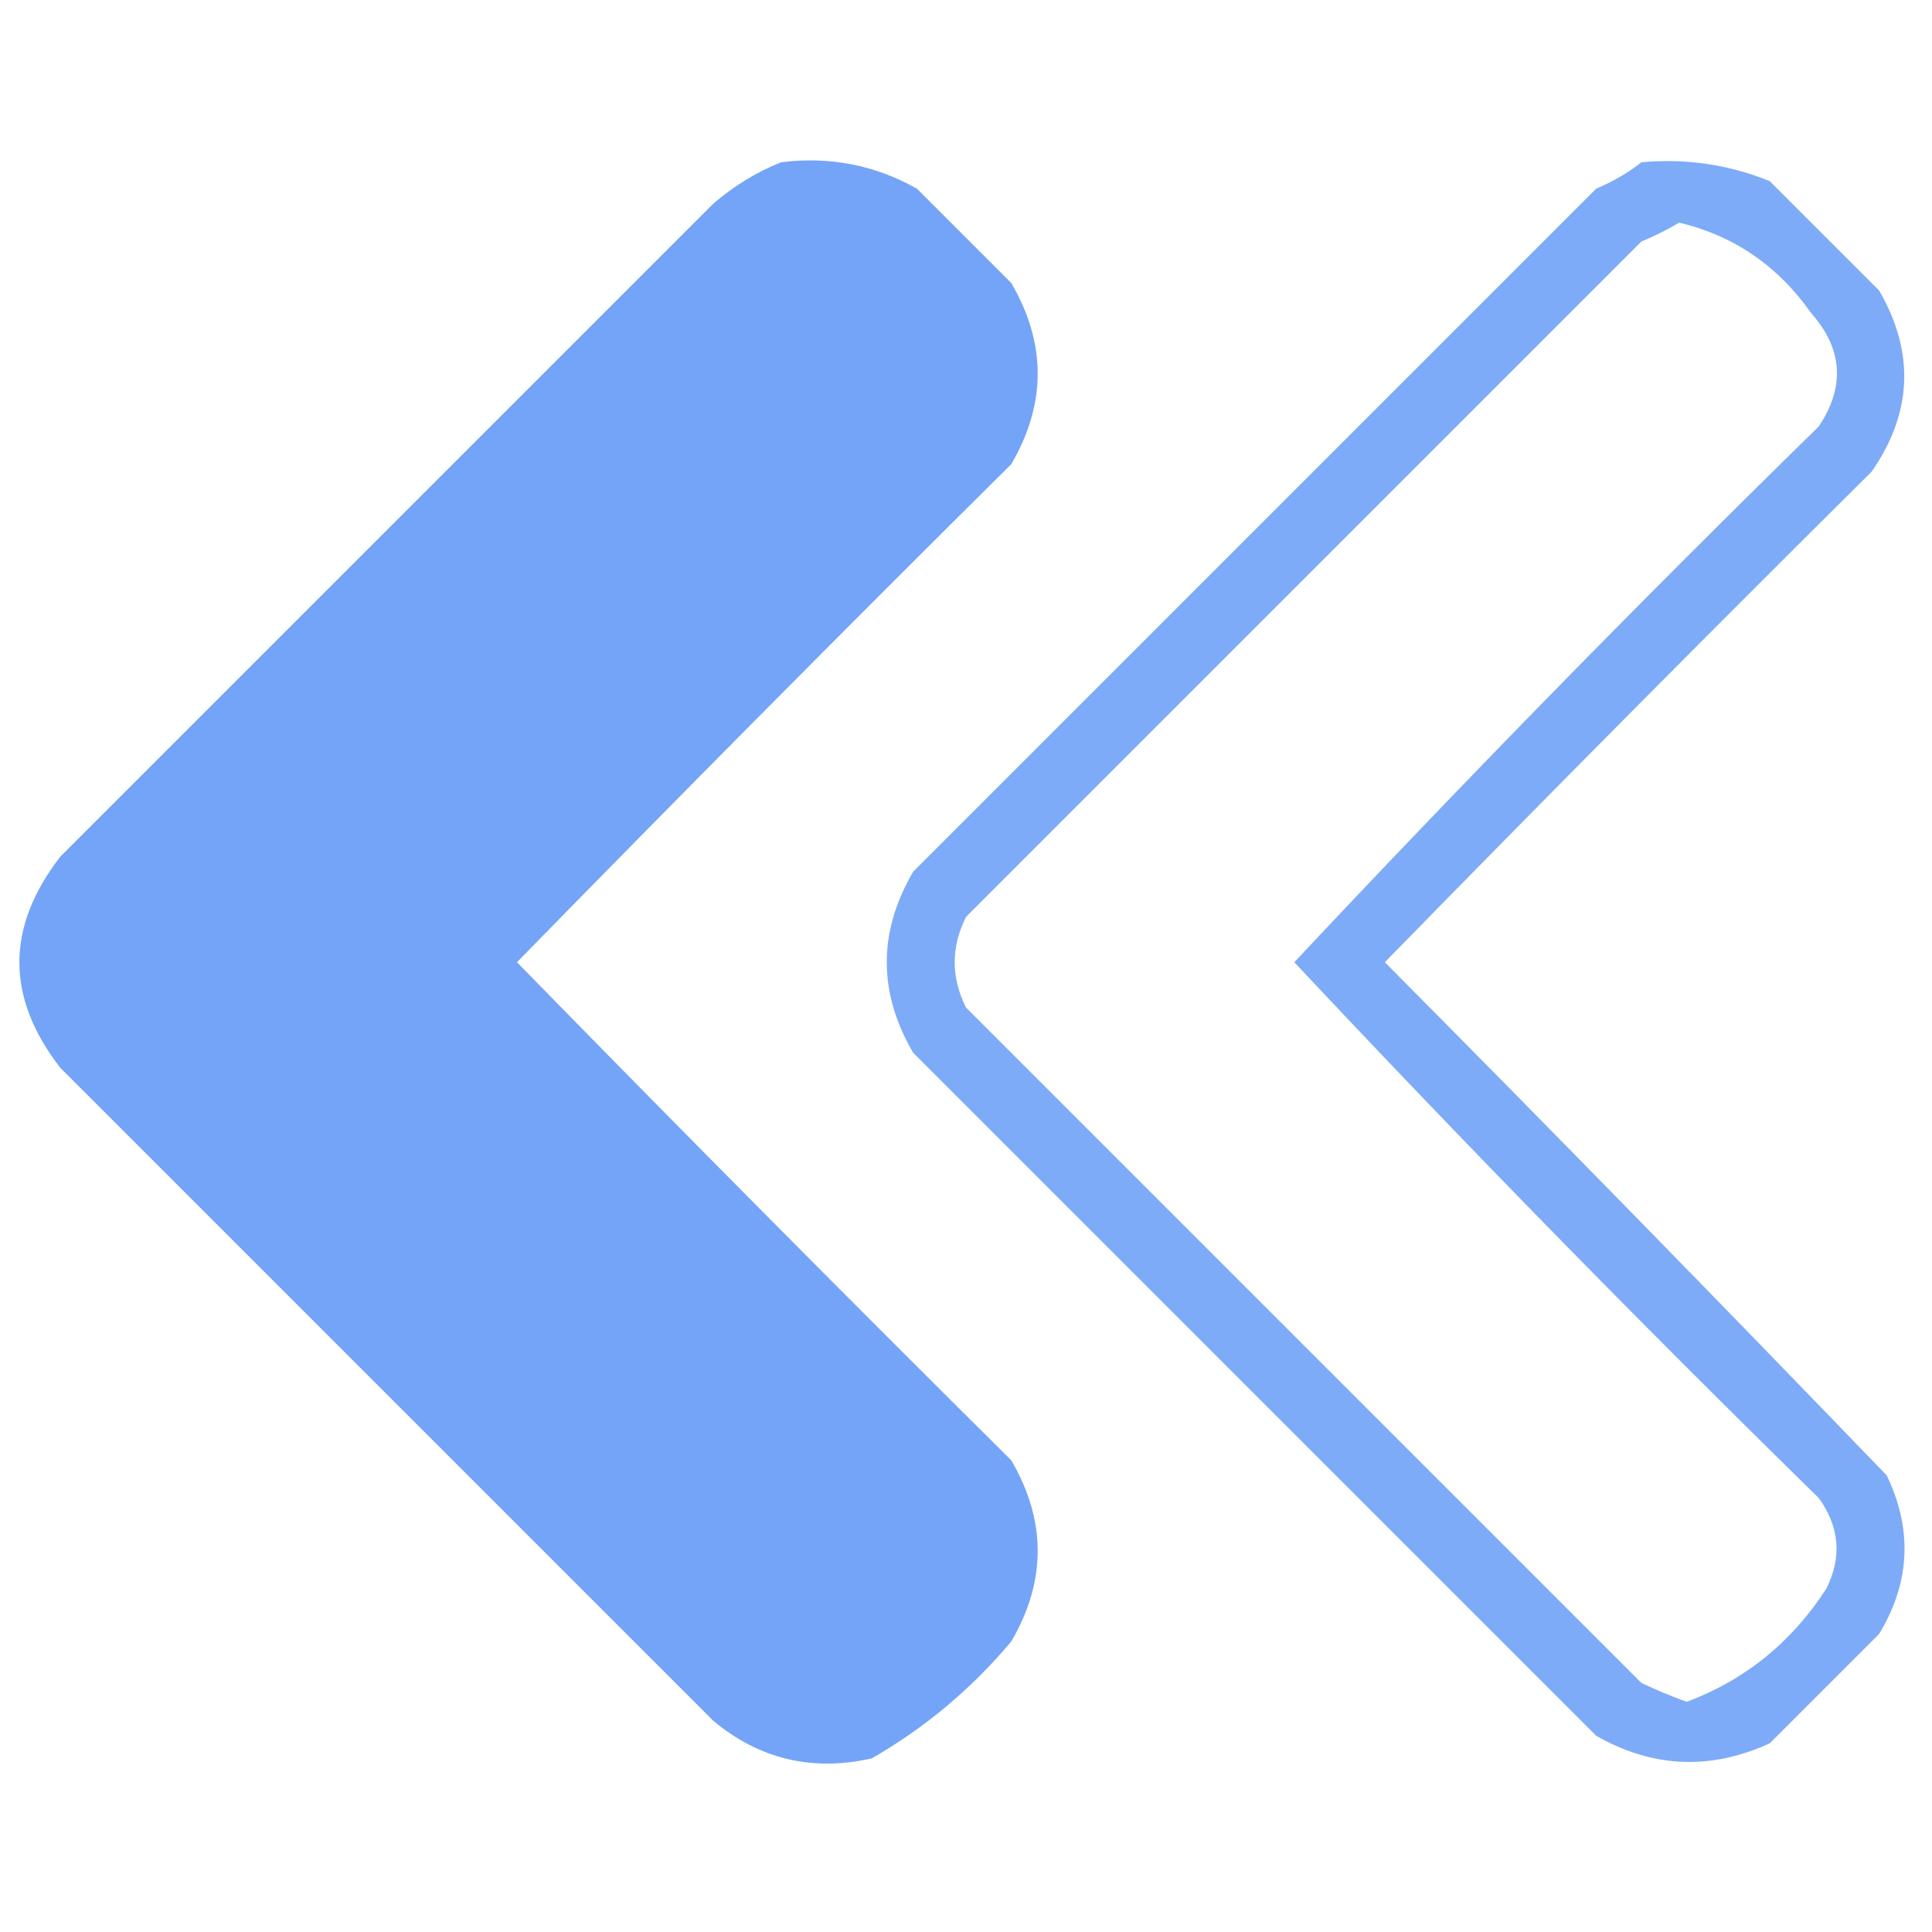
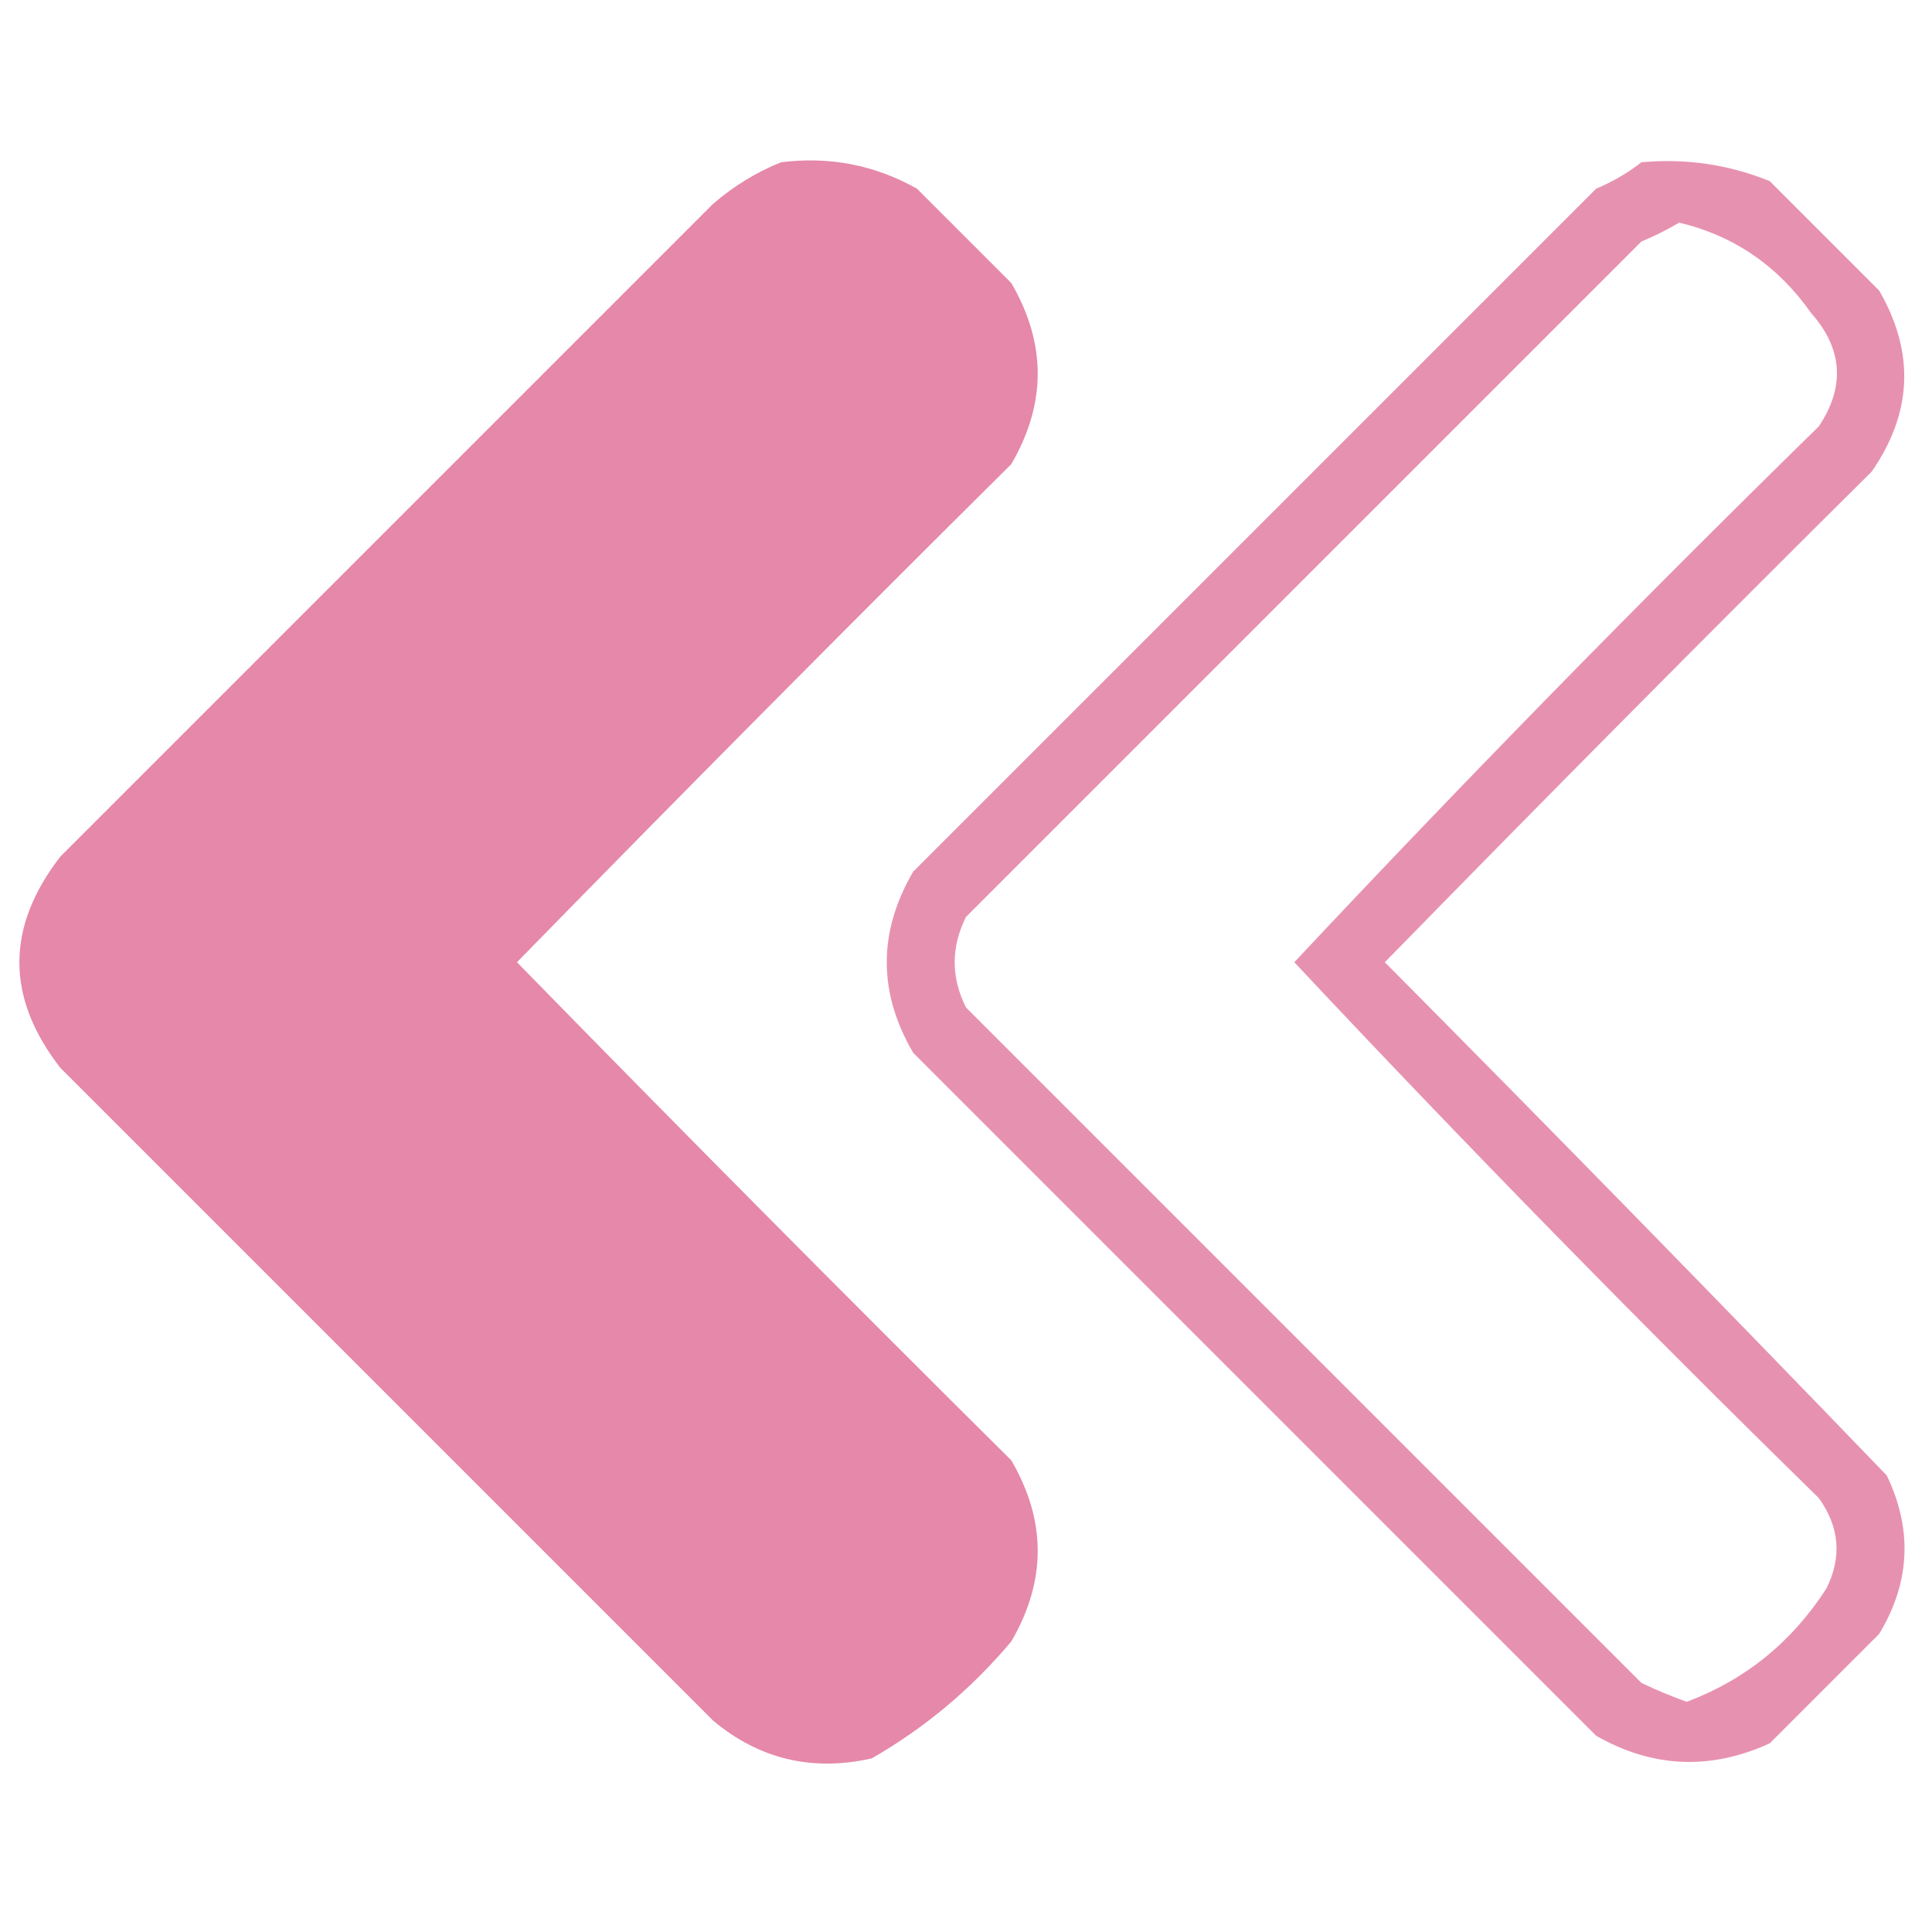
<svg xmlns="http://www.w3.org/2000/svg" version="1.1" width="256px" height="256px" style="shape-rendering:geometricPrecision; text-rendering:geometricPrecision; image-rendering:optimizeQuality; fill-rule:evenodd; clip-rule:evenodd">
  <g>
-     <path style="opacity:0.987" fill="#72a3f7" d="M 103.5,21.5 C 109.929,20.698 115.929,21.864 121.5,25C 125.667,29.167 129.833,33.333 134,37.5C 138.667,45.5 138.667,53.5 134,61.5C 111.986,83.347 90.153,105.347 68.5,127.5C 90.153,149.653 111.986,171.653 134,193.5C 138.667,201.5 138.667,209.5 134,217.5C 128.711,223.796 122.544,228.962 115.5,233C 107.61,234.769 100.61,233.102 94.5,228C 65.667,199.167 36.833,170.333 8,141.5C 0.757,132.185 0.757,122.852 8,113.5C 36.833,84.667 65.667,55.833 94.5,27C 97.263,24.626 100.263,22.793 103.5,21.5 Z" />
+     <path style="opacity:0.987" fill="#e587a8" d="M 103.5,21.5 C 109.929,20.698 115.929,21.864 121.5,25C 125.667,29.167 129.833,33.333 134,37.5C 138.667,45.5 138.667,53.5 134,61.5C 111.986,83.347 90.153,105.347 68.5,127.5C 90.153,149.653 111.986,171.653 134,193.5C 138.667,201.5 138.667,209.5 134,217.5C 128.711,223.796 122.544,228.962 115.5,233C 107.61,234.769 100.61,233.102 94.5,228C 65.667,199.167 36.833,170.333 8,141.5C 0.757,132.185 0.757,122.852 8,113.5C 36.833,84.667 65.667,55.833 94.5,27C 97.263,24.626 100.263,22.793 103.5,21.5 Z" />
  </g>
  <g>
-     <path style="opacity:0.912" fill="#72a3f7" d="M 217.5,21.5 C 223.402,20.962 229.068,21.795 234.5,24C 239.333,28.833 244.167,33.667 249,38.5C 253.743,46.708 253.41,54.708 248,62.5C 226.319,84.014 204.819,105.68 183.5,127.5C 205.848,150.014 228.015,172.681 250,195.5C 253.452,202.672 253.119,209.672 249,216.5C 244.167,221.333 239.333,226.167 234.5,231C 226.645,234.595 218.978,234.261 211.5,230C 181.333,199.833 151.167,169.667 121,139.5C 116.333,131.5 116.333,123.5 121,115.5C 151.167,85.333 181.333,55.167 211.5,25C 213.727,24.059 215.727,22.892 217.5,21.5 Z M 222.5,29.5 C 229.756,31.229 235.589,35.229 240,41.5C 244.179,46.24 244.512,51.24 241,56.5C 217.29,79.71 194.123,103.376 171.5,127.5C 194.123,151.624 217.29,175.29 241,198.5C 243.753,202.333 244.086,206.333 242,210.5C 237.422,217.589 231.256,222.589 223.5,225.5C 221.459,224.764 219.459,223.931 217.5,223C 187.667,193.167 157.833,163.333 128,133.5C 126,129.5 126,125.5 128,121.5C 157.833,91.667 187.667,61.833 217.5,32C 219.315,31.243 220.981,30.41 222.5,29.5 Z" />
+     <path style="opacity:0.912" fill="#e587a8" d="M 217.5,21.5 C 223.402,20.962 229.068,21.795 234.5,24C 239.333,28.833 244.167,33.667 249,38.5C 253.743,46.708 253.41,54.708 248,62.5C 226.319,84.014 204.819,105.68 183.5,127.5C 205.848,150.014 228.015,172.681 250,195.5C 253.452,202.672 253.119,209.672 249,216.5C 244.167,221.333 239.333,226.167 234.5,231C 226.645,234.595 218.978,234.261 211.5,230C 181.333,199.833 151.167,169.667 121,139.5C 116.333,131.5 116.333,123.5 121,115.5C 151.167,85.333 181.333,55.167 211.5,25C 213.727,24.059 215.727,22.892 217.5,21.5 Z M 222.5,29.5 C 229.756,31.229 235.589,35.229 240,41.5C 244.179,46.24 244.512,51.24 241,56.5C 217.29,79.71 194.123,103.376 171.5,127.5C 194.123,151.624 217.29,175.29 241,198.5C 243.753,202.333 244.086,206.333 242,210.5C 237.422,217.589 231.256,222.589 223.5,225.5C 221.459,224.764 219.459,223.931 217.5,223C 187.667,193.167 157.833,163.333 128,133.5C 126,129.5 126,125.5 128,121.5C 157.833,91.667 187.667,61.833 217.5,32C 219.315,31.243 220.981,30.41 222.5,29.5 Z" />
  </g>
</svg>
